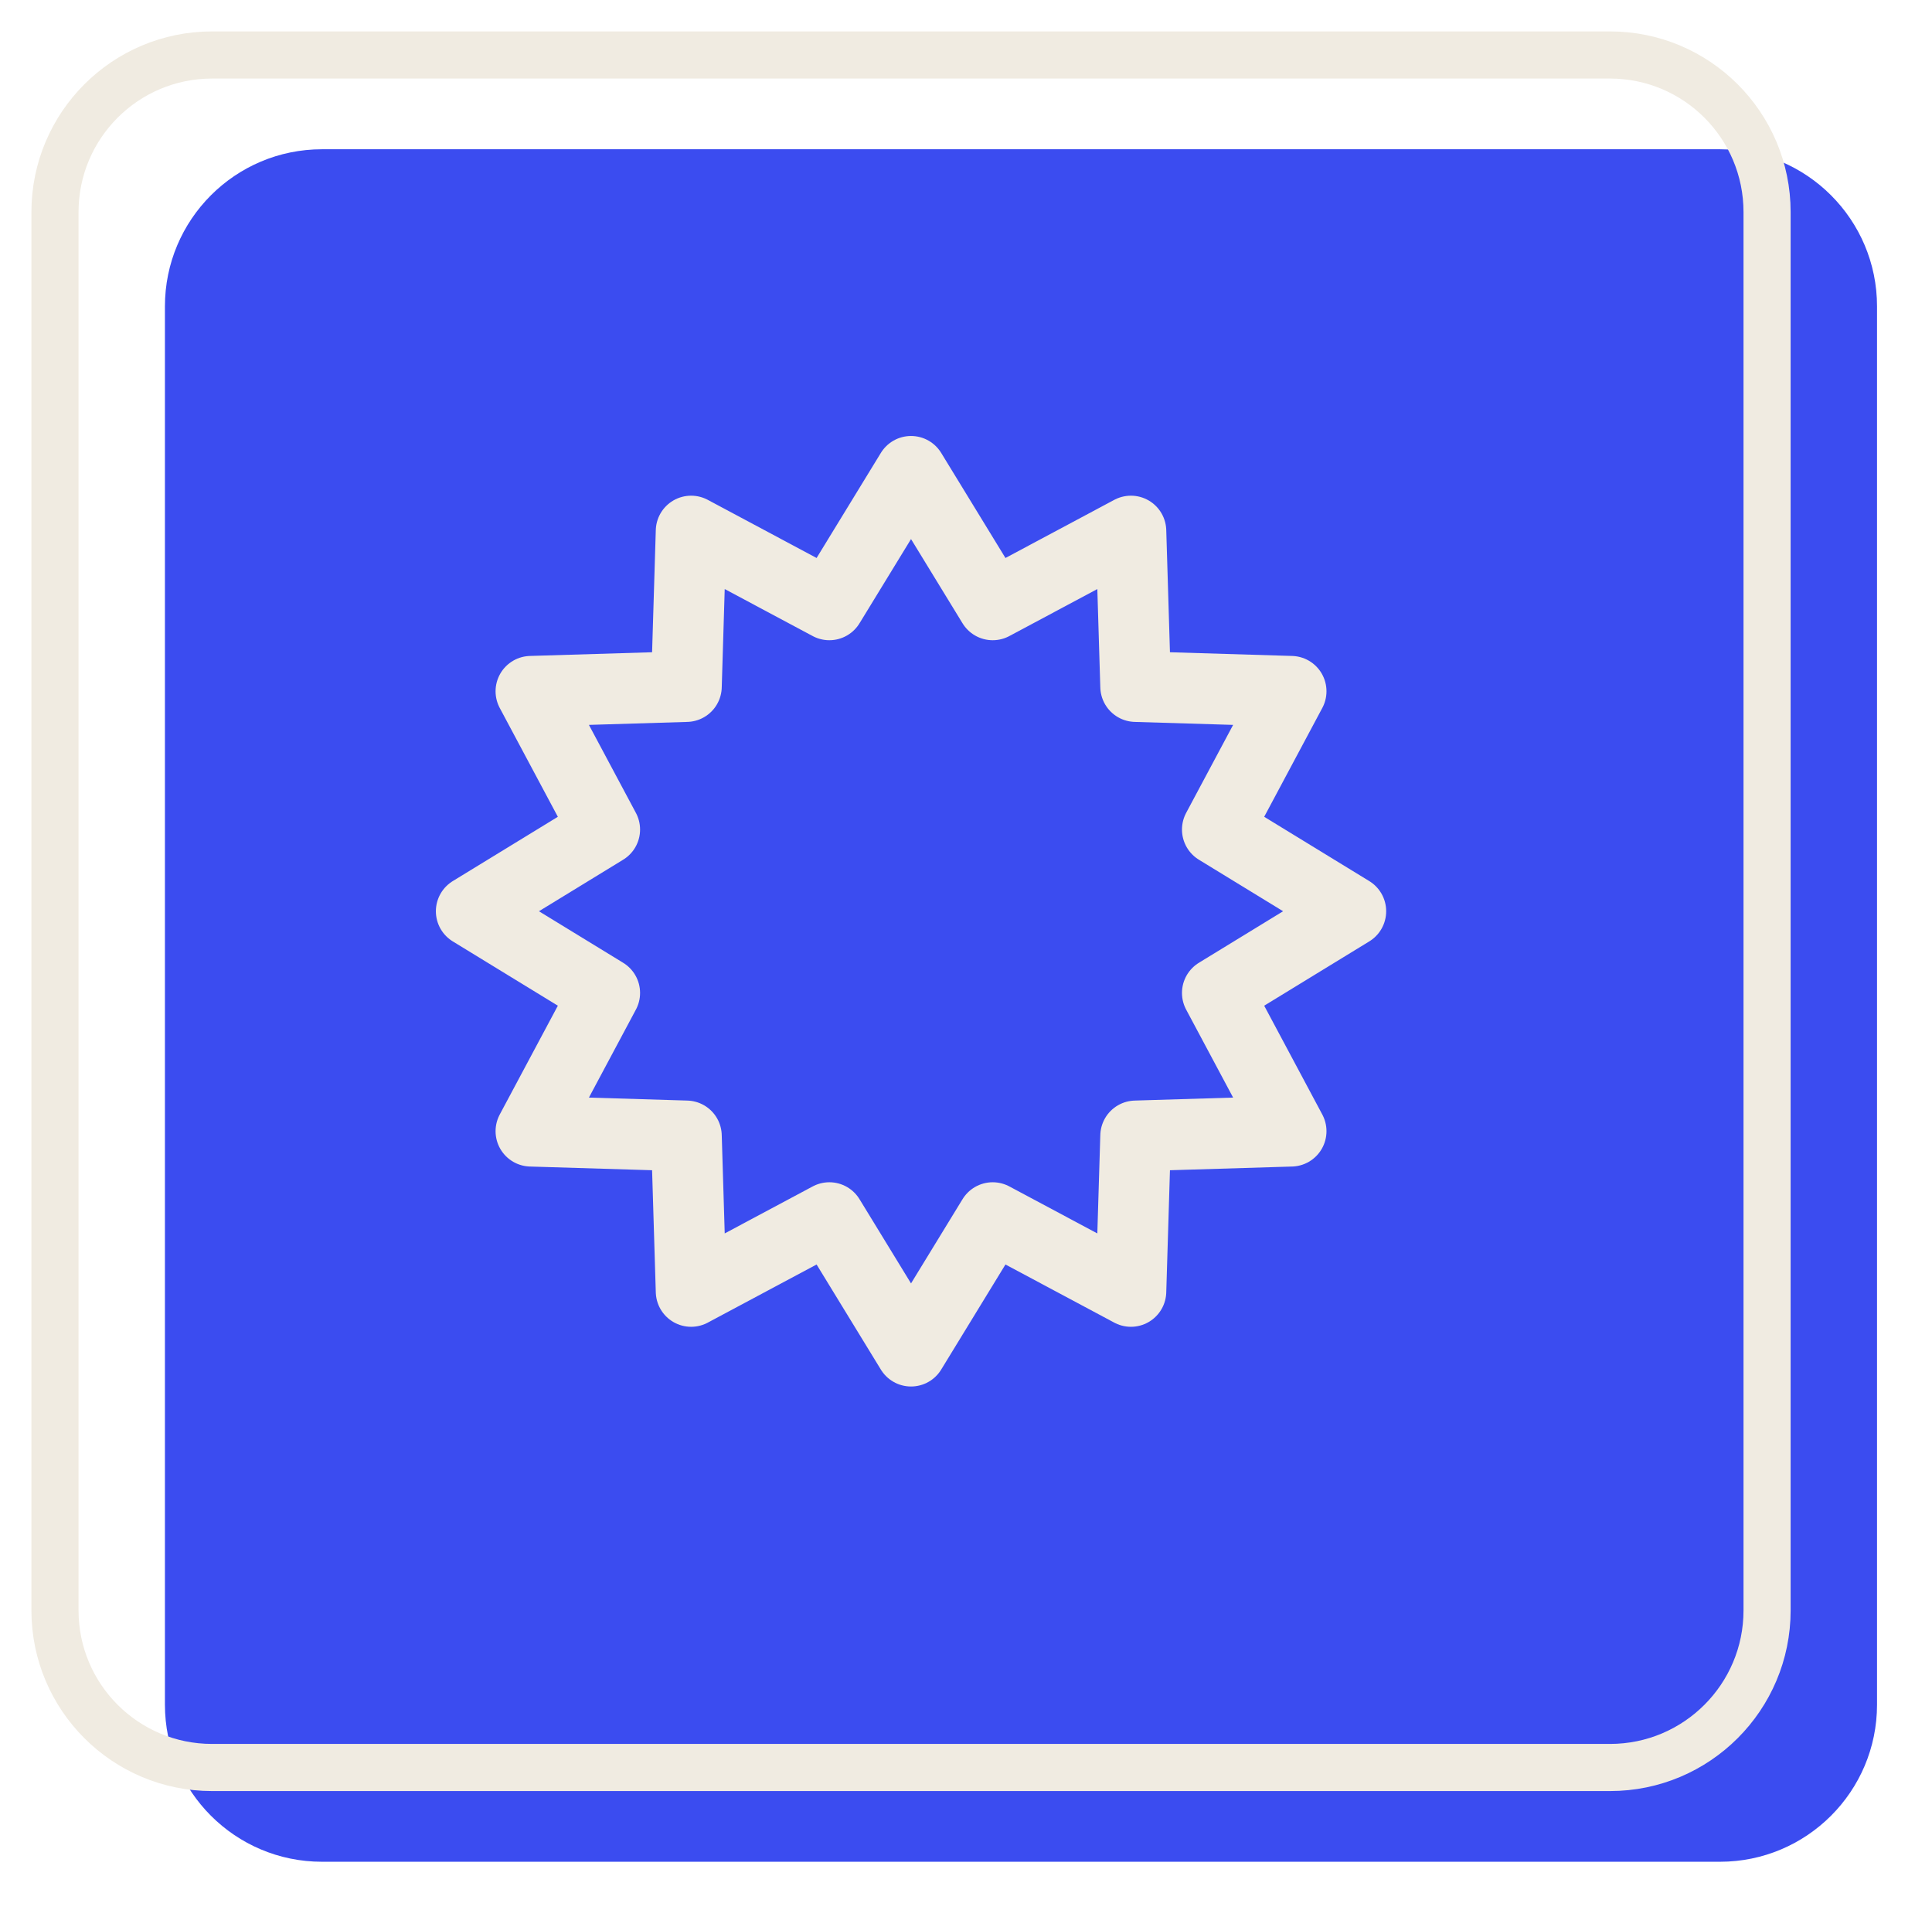
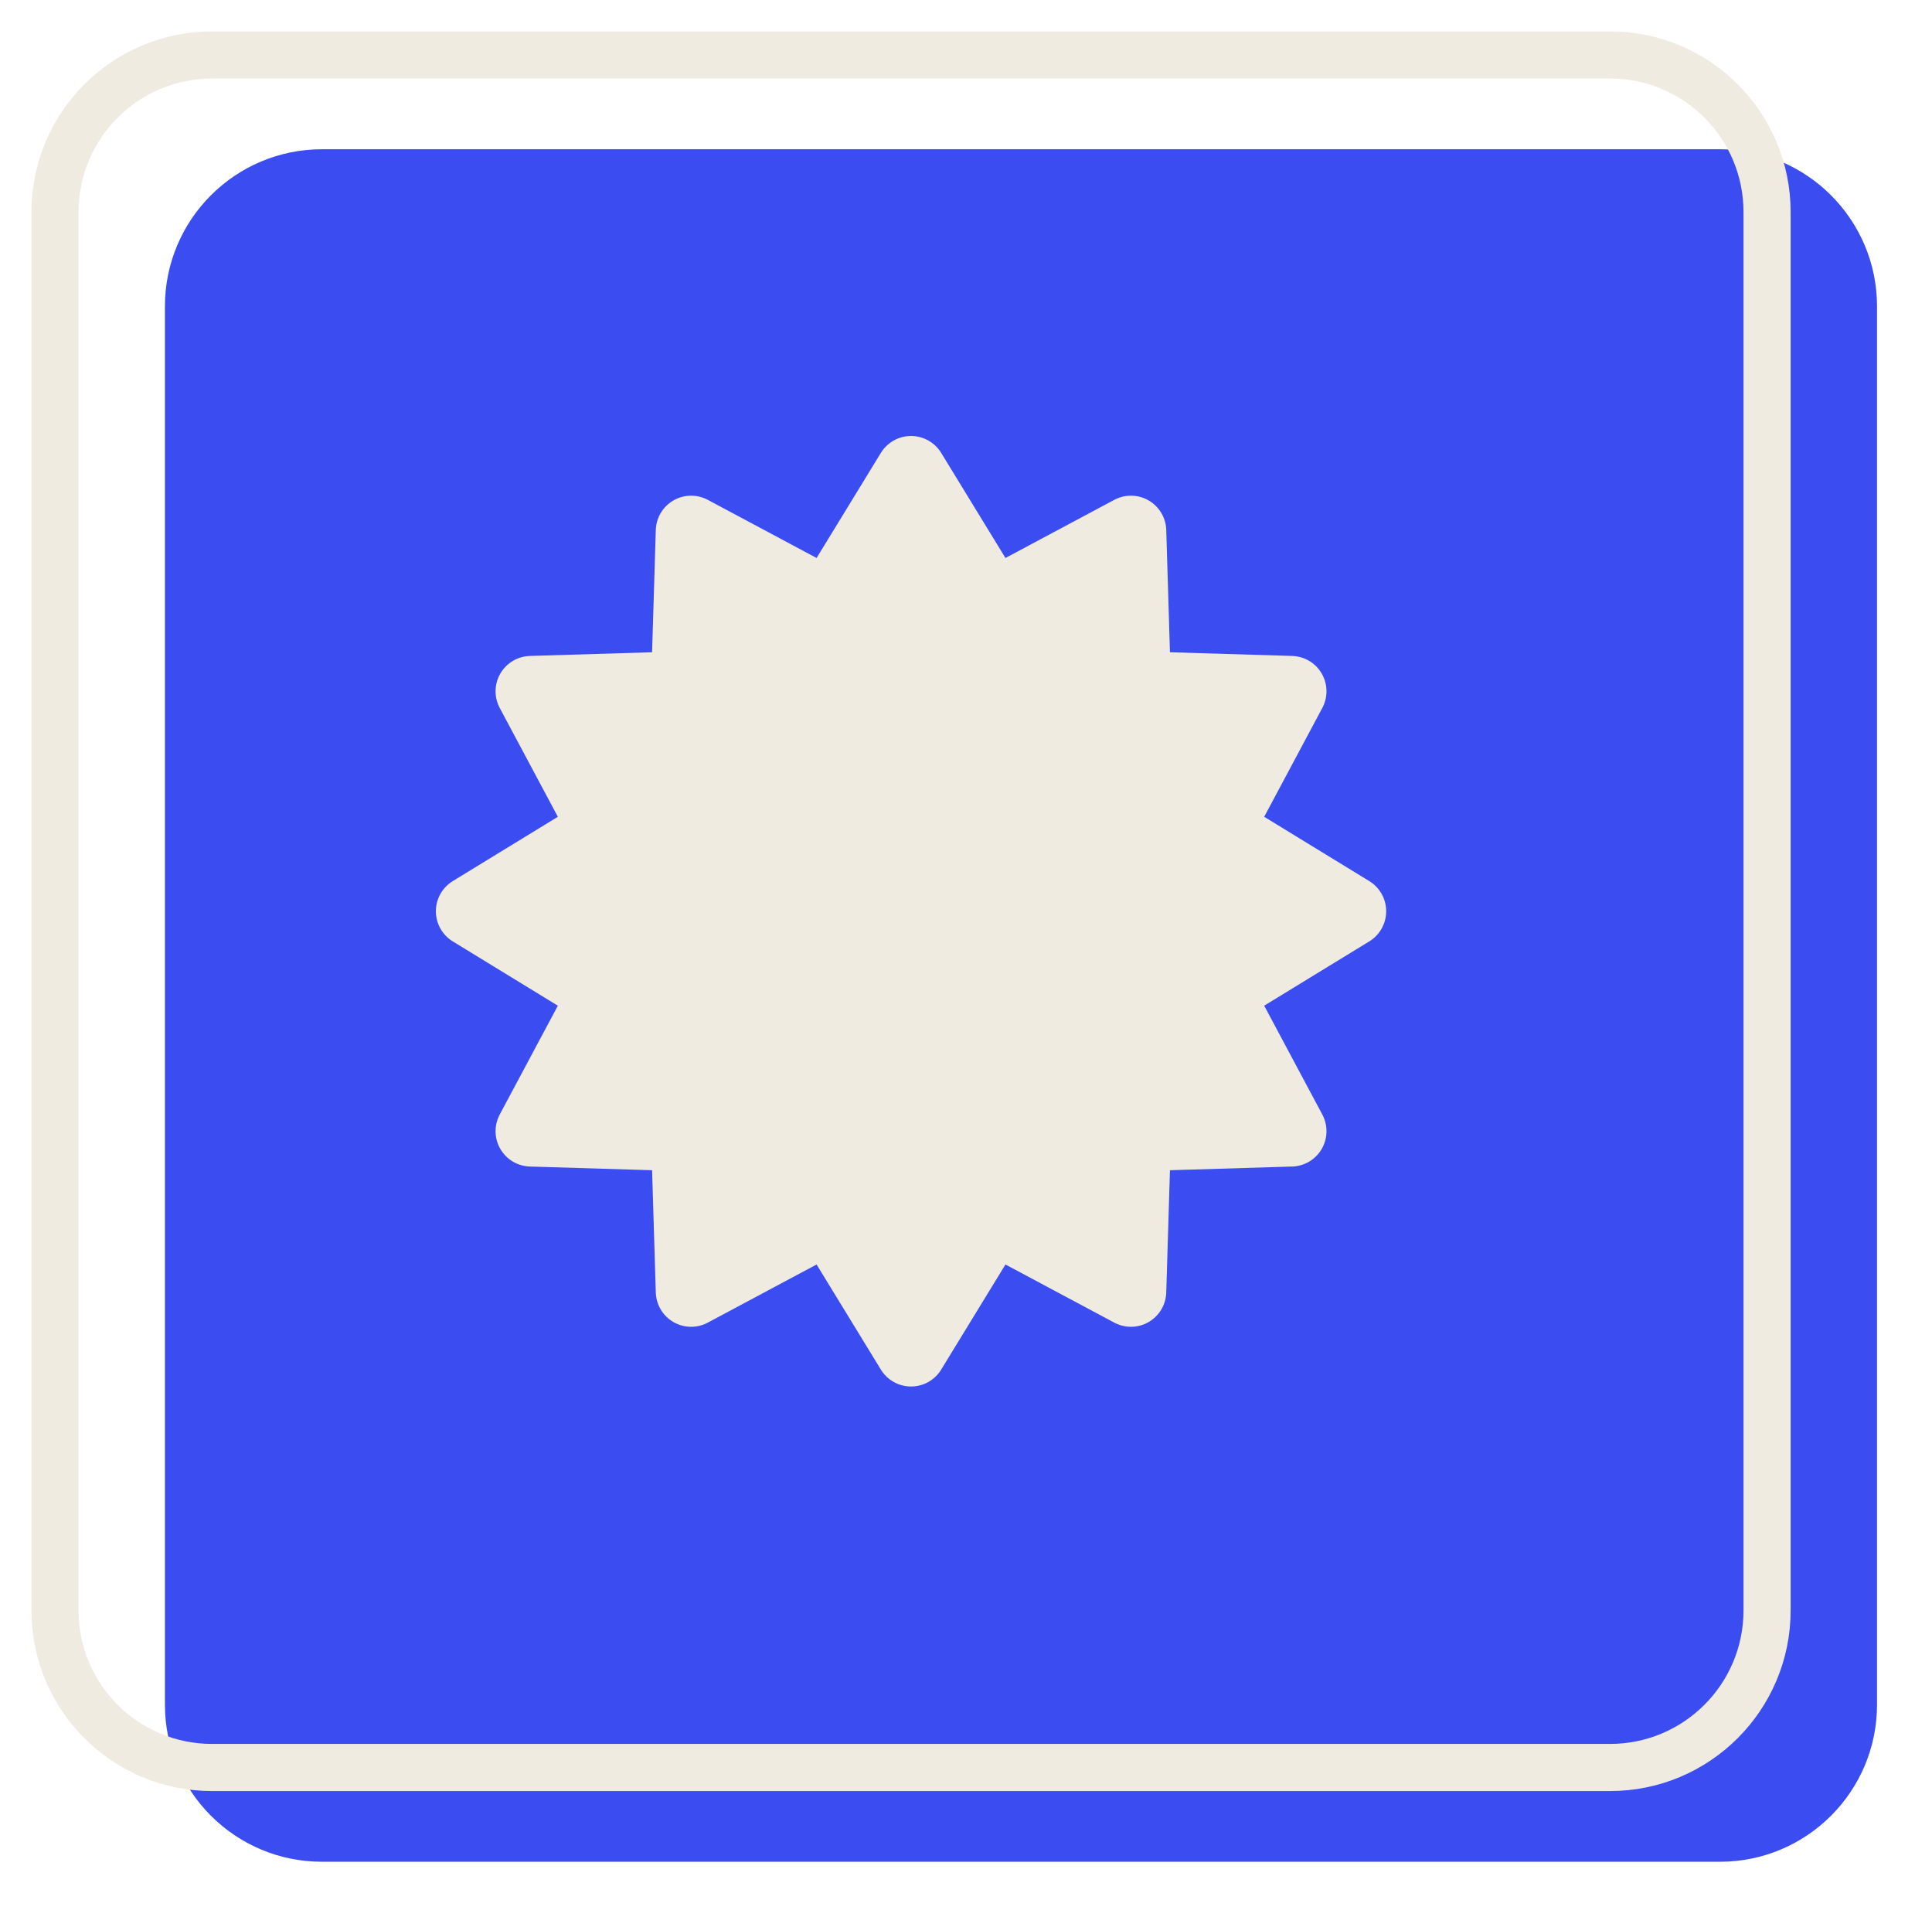
<svg xmlns="http://www.w3.org/2000/svg" viewBox="0 0 123 122" width="123" height="122">
+   <defs>
+     <filter id="rough" x="-8%" y="-8%" width="116%" height="116%">
+       <feTurbulence type="fractalNoise" baseFrequency="0.04" numOctaves="2" seed="4" result="n" />
+       <feDisplacementMap in="SourceGraphic" in2="n" scale="3.2" xChannelSelector="R" yChannelSelector="G" />
+     </filter>
+     <filter id="rough2" x="-8%" y="-8%" width="116%" height="116%">
+       <feTurbulence type="fractalNoise" baseFrequency="0.09" numOctaves="2" seed="9" result="n" />
+       <feDisplacementMap in="SourceGraphic" in2="n" scale="5" xChannelSelector="R" yChannelSelector="G" />
+     </filter>
+     <filter id="inkstamp" x="-8%" y="-8%" width="116%" height="116%">
+       <feTurbulence type="fractalNoise" baseFrequency="0.07" numOctaves="3" seed="2" result="n" />
+       <feDisplacementMap in="SourceGraphic" in2="n" scale="3" xChannelSelector="R" yChannelSelector="G" result="d" />
+       <feTurbulence type="fractalNoise" baseFrequency="0.9" numOctaves="1" seed="5" result="s" />
+       <feColorMatrix in="s" type="matrix" values="0 0 0 0 0  0 0 0 0 0  0 0 0 0 0  0 0 0 -3.4 2.75" result="m" />
+       <feComposite in="d" in2="m" operator="in" />
+     </filter>
+   </defs>
  <g transform="translate(2,2)">
-     <rect x="8.5" y="7.5" width="109" height="109" rx="10" fill="#3B4CF0" />
+     <g style="mix-blend-mode:multiply">
+       <rect x="8.5" y="7.5" width="109" height="109" rx="10" fill="#3B4CF0" />
+     </g>
    <rect x="1.5" y="1.5" width="109" height="109" rx="10" fill="none" stroke="#F0EBE1" stroke-width="3" />
-     <g transform="translate(56,56)" fill="none" stroke="#F0EBE1" stroke-width="4.5" stroke-linecap="round" stroke-linejoin="round">
-       <polygon points="28,0 19.5,5.2 24.2,14 14.3,14.3 14,24.2 5.2,19.5 0,28 -5.2,19.5 -14,24.2 -14.3,14.3 -24.2,14 -19.5,5.2 -28,0 -19.5,-5.2 -24.2,-14 -14.3,-14.3 -14,-24.2 -5.2,-19.5 0,-28 5.2,-19.5 14,-24.2 14.3,-14.3 24.2,-14 19.5,-5.2" />
+     <g transform="translate(56.0,56.0)">
+       <g fill="none" stroke="#F0EBE1" stroke-width="4.5" stroke-linecap="round" stroke-linejoin="round">
+         <polygon points="28.0,0.0 19.5,5.2 24.2,14.0 14.3,14.3 14.0,24.2 5.2,19.5 0.0,28.0 -5.2,19.5 -14.0,24.2 -14.3,14.3 -24.2,14.0 -19.5,5.2 -28.0,0.0 -19.5,-5.2 -24.2,-14.0 -14.3,-14.3 -14.0,-24.2 -5.2,-19.5 -0.0,-28.0 5.2,-19.5 14.0,-24.2 14.3,-14.3 24.2,-14.0 19.5,-5.2" fill="#F0EBE1" />
+       </g>
    </g>
  </g>
</svg>
